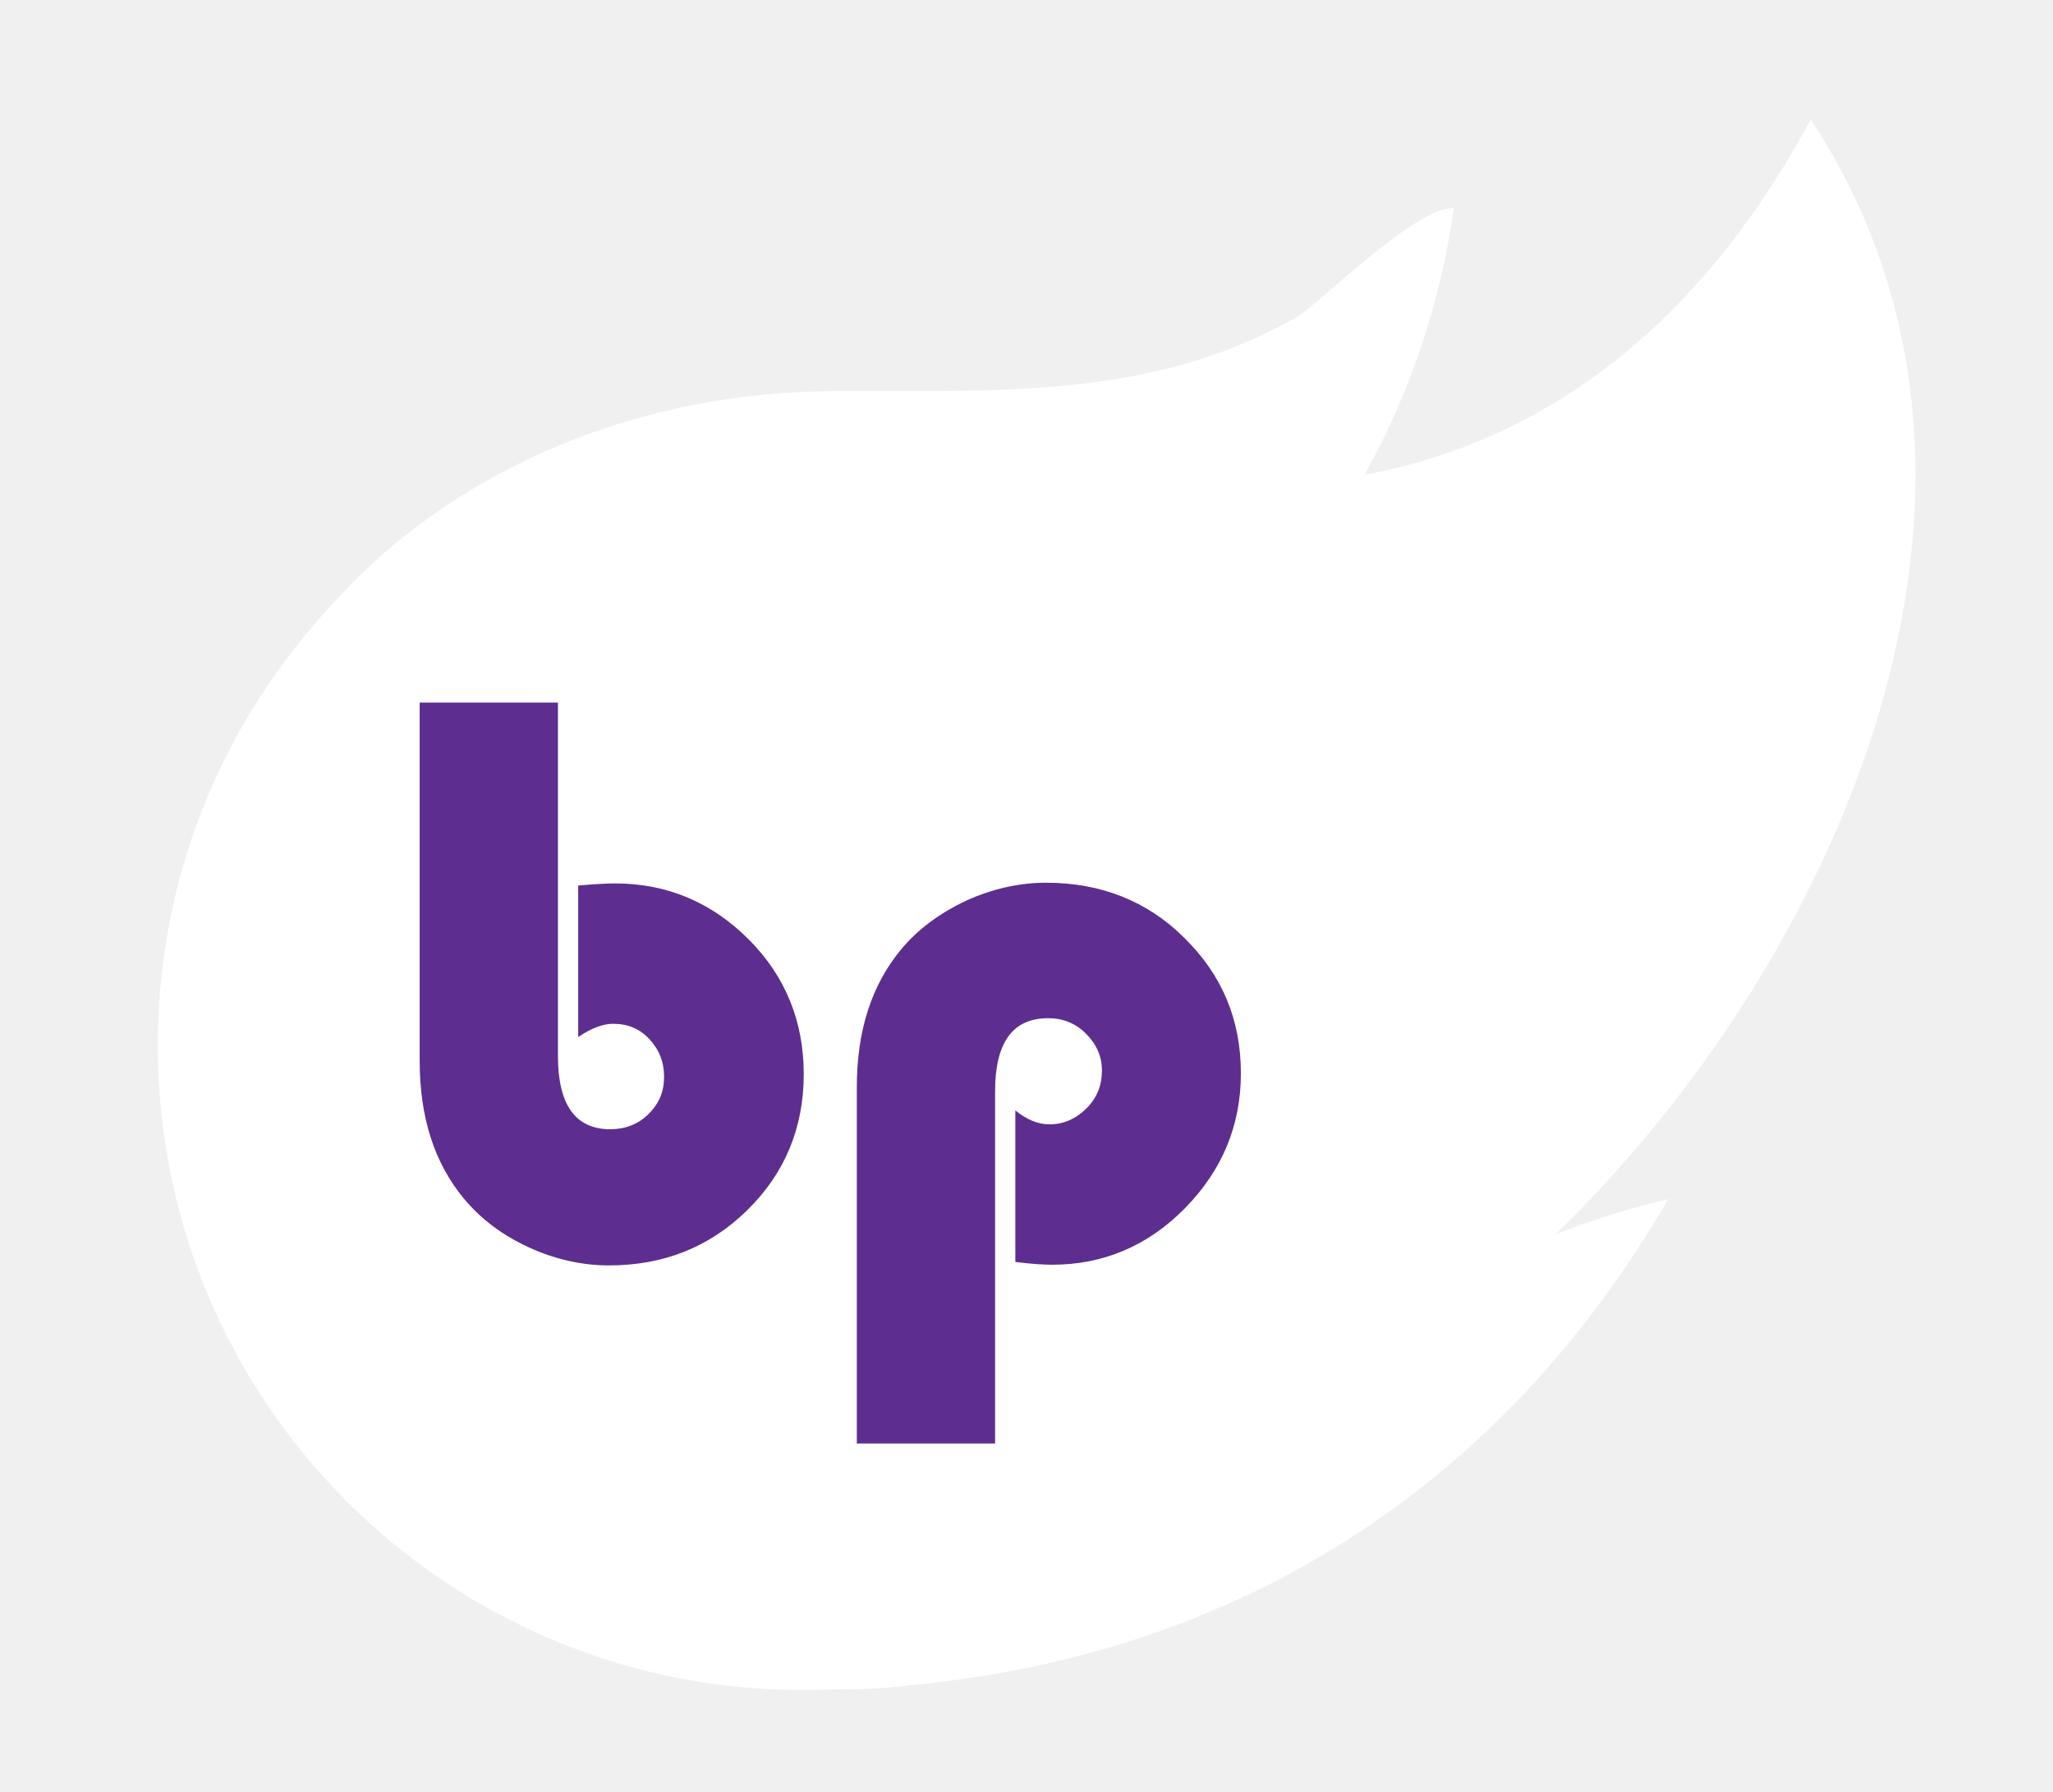
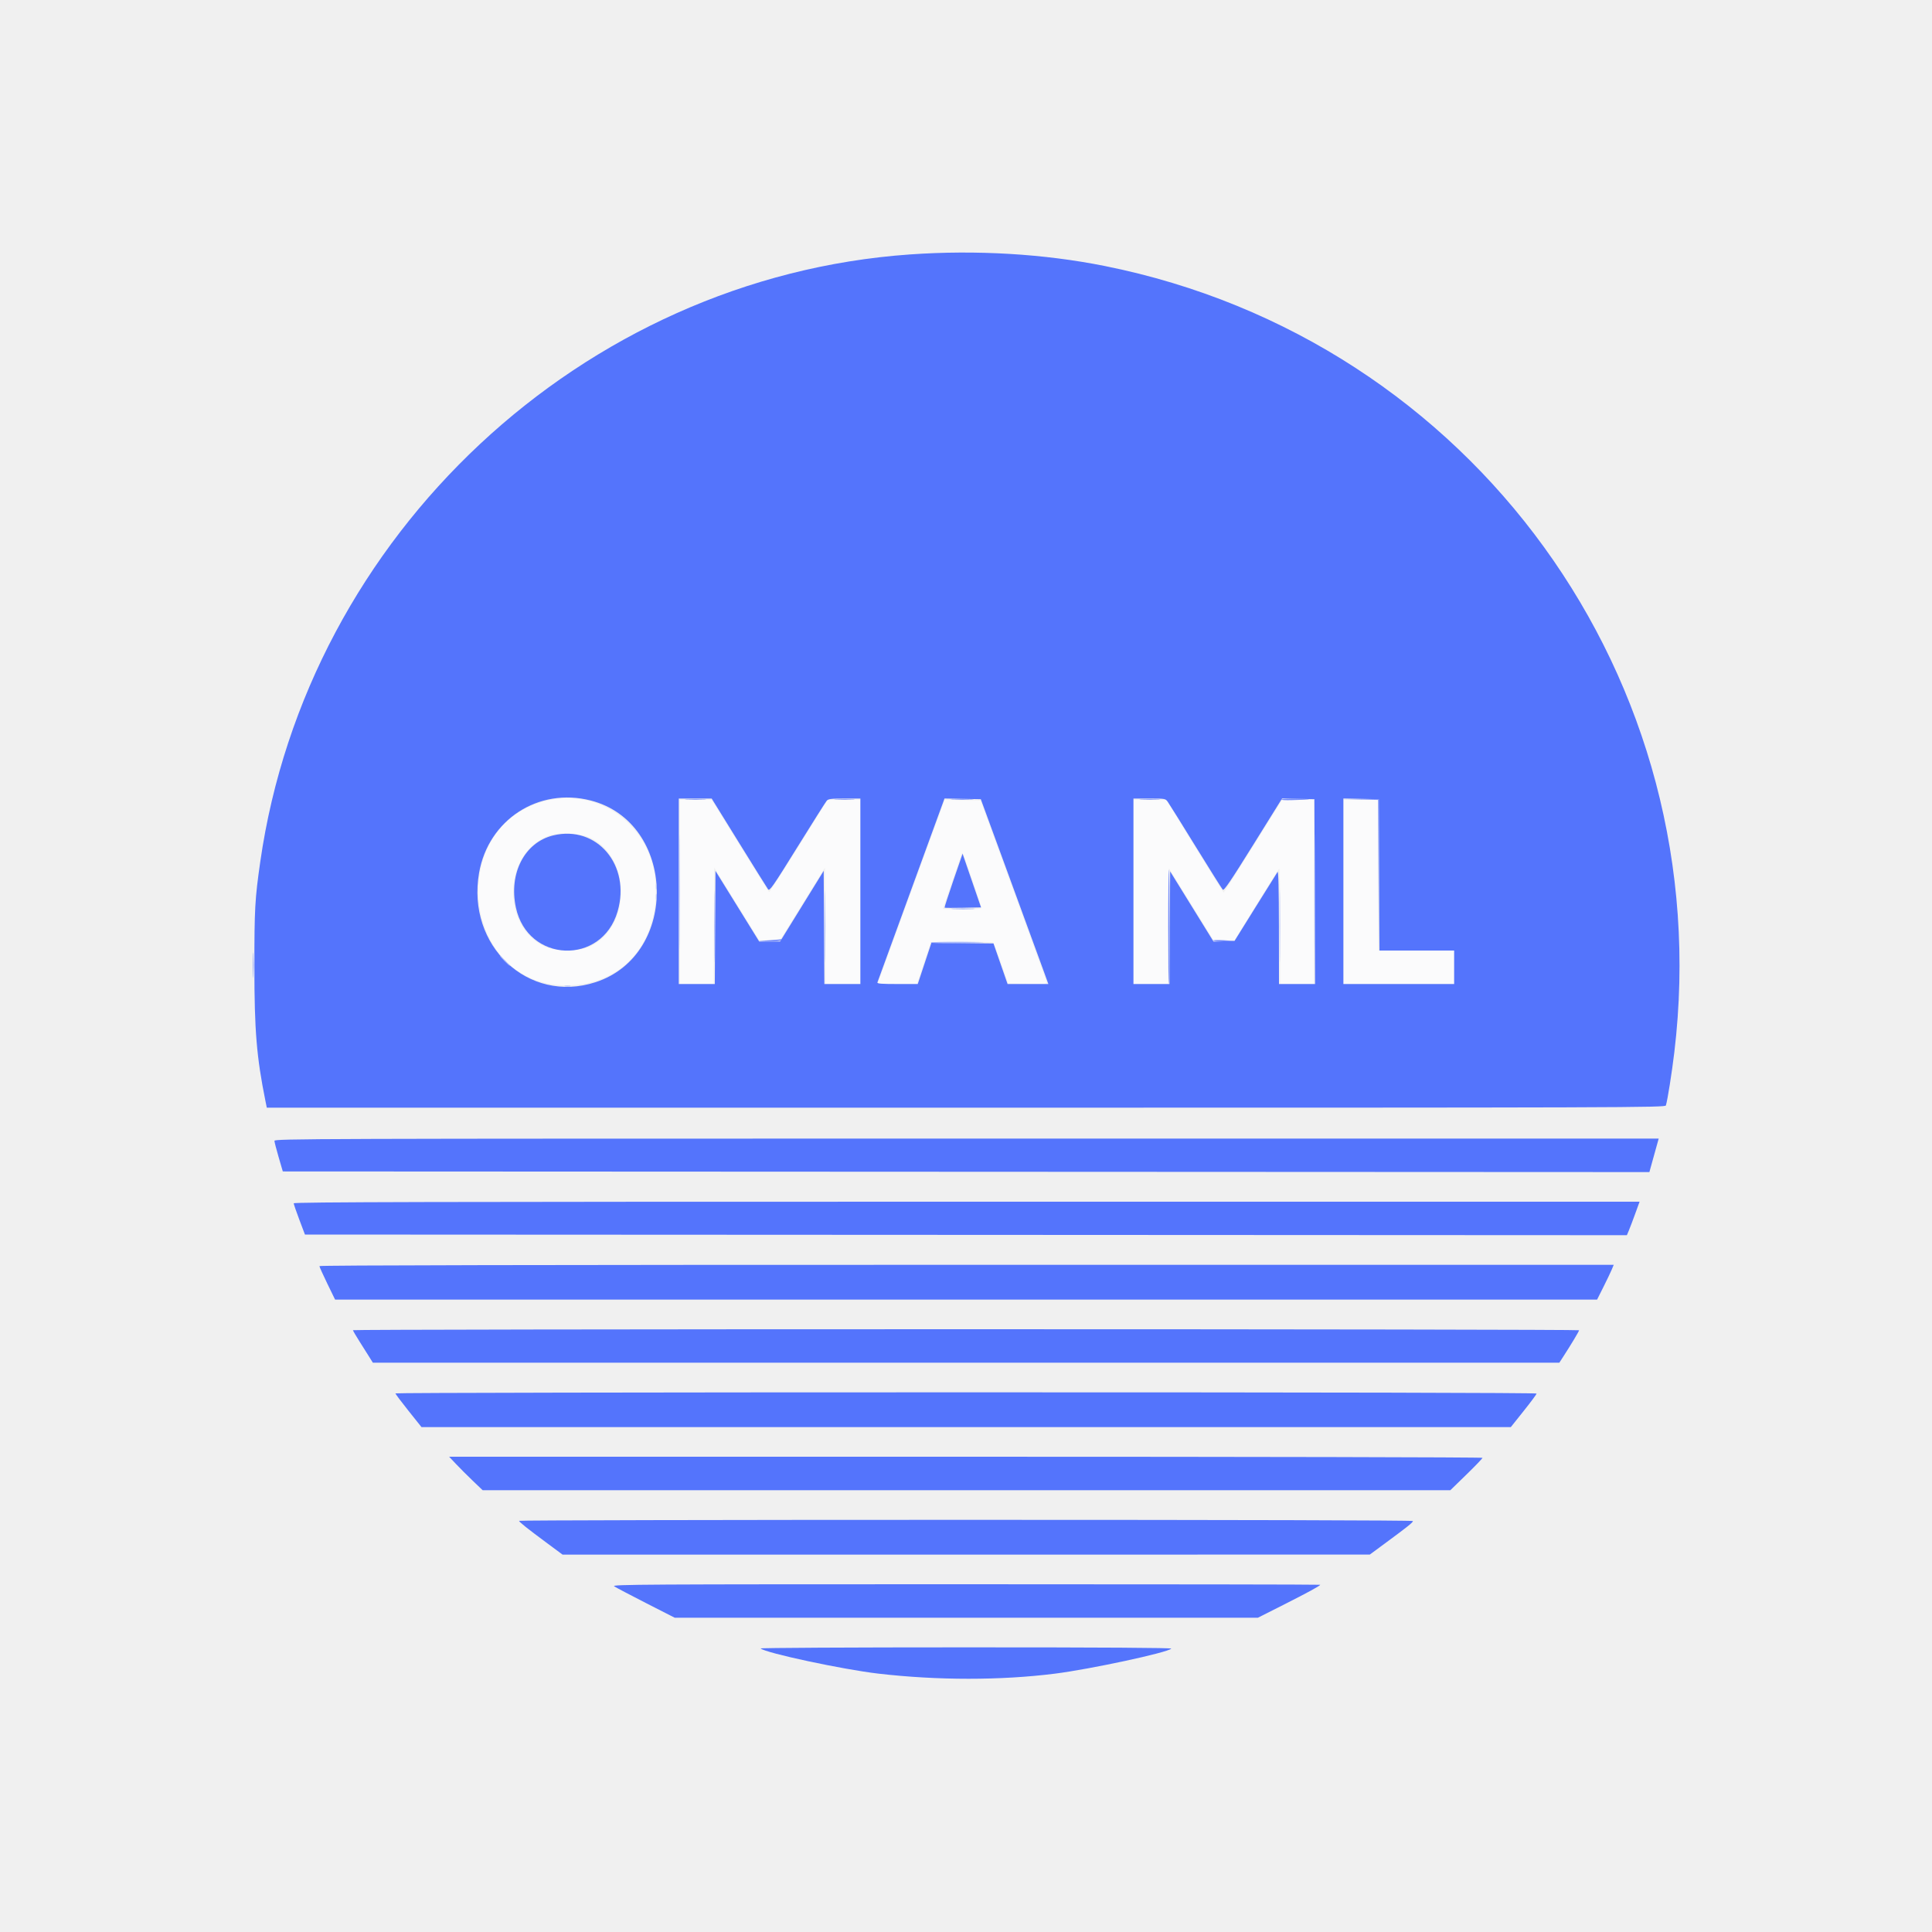
- <svg xmlns="http://www.w3.org/2000/svg" version="1.1" id="Layer_1" x="0px" y="0px" width="294px" height="256.5px" viewBox="0 0 294 256.5" style="enable-background:new 0 0 294 256.5;" xml:space="preserve">
-   <style type="text/css">
- 
- 	.st0{display:none;fill:#FFF200;}
- 	.st1{fill:#5D2E8F;}
- 	.st2{display:inline;fill:#FFFFFF;}
- 	.st3{fill:#FFFFFF;}
- 	.st4{display:none;}
- 
- </style>
-   <g id="XMLID_2_">
-     <g>
-       <path class="st3" d="M259.3,17.1c34.7,52.6,3.6,120.8-36.6,159.7c5.3-2.1,10.6-3.8,16.2-5.1c-23.7,40.9-61.2,65.1-108.4,69.6    c-58.6,7.5-131.2-57.4-97.1-133c15.3-33.9,49.7-52.1,86-52.3c23.1-0.1,45.5,1.3,66.3-10.6c3.1-1.8,17.1-15.9,22.5-15.6    c-1.9,13.5-6.2,26.3-12.8,38.2C224.8,62.5,245.5,42.8,259.3,17.1z" />
-     </g>
-     <g>
- 	</g>
-   </g>
-   <circle class="st3" cx="114.9" cy="149.7" r="92.3" />
-   <g class="st4">
-     <path class="st2" d="M53.9,203.1v-108l0,0l61,108l61-108l0,0v108h-10.6h10.6h-61l0,0H54.7h9.6H53.9z" />
-   </g>
-   <circle class="st0" cx="114.9" cy="149.7" r="92.3" />
-   <g>
-     <path class="st1" d="M79.9,100.7v50.5c0,7,2.5,10.5,7.5,10.5c2.1,0,4-0.7,5.5-2.2c1.5-1.5,2.2-3.2,2.2-5.3c0-2.1-0.7-3.9-2.1-5.4   c-1.4-1.5-3.1-2.2-5.2-2.2c-1.4,0-3.1,0.6-5,1.9v-21.7c2.3-0.2,4.1-0.3,5.3-0.3c7.4,0,13.8,2.7,19.1,8c5.3,5.3,7.9,11.8,7.9,19.3   c0,7.7-2.7,14.2-8.1,19.5c-5.4,5.3-12,7.9-19.8,7.9c-3.9,0-7.8-0.9-11.5-2.6c-3.7-1.7-6.8-4-9.3-7c-4.2-5.1-6.3-11.6-6.3-19.7   v-51.3H79.9z" />
-     <path class="st1" d="M142.4,206.7h-19.7v-51c0-8.1,2.1-14.6,6.3-19.7c2.4-2.9,5.5-5.2,9.3-7c3.7-1.7,7.6-2.6,11.5-2.6   c7.8,0,14.5,2.6,19.8,7.9c5.4,5.3,8.1,11.7,8.1,19.4c0,7.5-2.7,13.9-8,19.3c-5.3,5.4-11.7,8.1-19,8.1c-1.2,0-3-0.1-5.3-0.4v-21.7   c1.6,1.3,3.2,2,4.9,2c2,0,3.8-0.8,5.3-2.3s2.2-3.3,2.2-5.4c0-2.1-0.8-3.8-2.3-5.3c-1.5-1.5-3.3-2.2-5.4-2.2   c-5.1,0-7.6,3.5-7.6,10.5V206.7z" />
+ <svg xmlns="http://www.w3.org/2000/svg" id="svg" version="1.1" width="400" height="400" viewBox="0, 0, 400,400">
+   <g id="svgg">
+     <path id="path0" d="M113.431 165.714 C 92.047 170.590,95.436 204.035,117.309 203.995 C 129.049 203.974,136.740 194.876,135.663 182.284 C 134.699 171.017,124.268 163.243,113.431 165.714 M140.800 184.667 L 140.800 203.733 144.264 203.733 L 147.728 203.733 147.797 191.667 L 147.867 179.600 152.533 187.130 L 157.200 194.660 159.334 194.663 L 161.468 194.667 166.134 187.133 L 170.800 179.600 170.869 191.667 L 170.939 203.733 174.536 203.733 L 178.133 203.733 178.133 184.667 L 178.133 165.600 174.733 165.611 L 171.333 165.621 165.371 175.208 C 162.092 180.481,159.332 184.748,159.238 184.690 C 159.144 184.632,156.427 180.314,153.200 175.094 L 147.333 165.603 144.067 165.602 L 140.800 165.600 140.800 184.667 M188.642 184.663 L 181.685 203.733 185.753 203.733 L 189.822 203.733 191.267 199.400 L 192.711 195.067 199.070 194.995 C 202.568 194.956,205.528 195.021,205.647 195.141 C 205.767 195.260,206.512 197.212,207.303 199.479 L 208.741 203.600 212.791 203.674 C 216.758 203.746,216.837 203.736,216.668 203.205 C 216.573 202.906,213.459 194.353,209.747 184.198 L 202.998 165.733 199.299 165.663 L 195.600 165.593 188.642 184.663 M234.667 184.667 L 234.667 203.733 238.264 203.733 L 241.861 203.733 241.931 191.709 L 242.000 179.685 246.638 187.176 L 251.275 194.667 253.438 194.657 L 255.600 194.647 260.113 187.311 C 262.595 183.276,264.725 179.913,264.846 179.838 C 264.968 179.763,265.067 185.109,265.067 191.718 L 265.067 203.733 268.533 203.733 L 272.000 203.733 272.000 184.667 L 272.000 165.600 268.729 165.600 L 265.459 165.600 259.470 175.200 C 256.177 180.480,253.418 184.796,253.341 184.790 C 253.263 184.785,250.560 180.470,247.333 175.201 L 241.467 165.623 238.067 165.611 L 234.667 165.600 234.667 184.667 M278.133 184.667 L 278.133 203.733 289.600 203.733 L 301.067 203.733 301.067 200.267 L 301.067 196.800 293.200 196.800 L 285.333 196.800 285.333 181.200 L 285.333 165.600 281.733 165.600 L 278.133 165.600 278.133 184.667 M122.261 173.462 C 130.727 177.541,130.675 191.975,122.180 195.957 C 119.928 197.013,115.005 197.013,112.753 195.957 C 103.497 191.618,104.300 176.041,113.943 172.906 C 115.966 172.248,120.351 172.541,122.261 173.462 M201.318 182.141 C 202.352 185.144,203.198 187.750,203.199 187.933 C 203.200 188.185,202.223 188.267,199.200 188.267 C 197.000 188.267,195.200 188.224,195.200 188.172 C 195.200 188.098,198.496 178.462,199.080 176.828 C 199.285 176.255,199.318 176.335,201.318 182.141 " stroke="none" fill="#fbfbfc" fill-rule="evenodd" />
+     <path id="path1" d="M188.400 52.678 C 120.625 57.432,63.604 110.727,53.888 178.400 C 52.779 186.128,52.667 188.135,52.668 200.267 C 52.669 213.344,53.129 218.905,54.955 227.933 L 55.238 229.333 200.001 229.333 C 337.639 229.333,344.771 229.310,344.906 228.867 C 345.251 227.731,346.136 222.147,346.650 217.867 C 355.886 140.830,304.831 70.335,228.751 55.076 C 216.152 52.549,202.124 51.715,188.400 52.678 M122.267 165.727 C 139.986 170.243,140.749 197.664,123.314 203.350 C 109.388 207.892,96.541 195.830,99.192 180.702 C 101.119 169.712,111.491 162.980,122.267 165.727 M153.012 174.488 C 156.127 179.523,158.832 183.858,159.024 184.120 C 159.335 184.546,159.995 183.597,165.062 175.432 C 168.191 170.391,170.931 166.057,171.150 165.800 C 171.490 165.402,172.036 165.333,174.841 165.333 L 178.133 165.333 178.133 184.533 L 178.133 203.733 174.403 203.733 L 170.672 203.733 170.603 192.020 L 170.533 180.307 166.019 187.620 L 161.504 194.933 159.346 194.933 L 157.188 194.933 152.661 187.626 L 148.133 180.318 148.064 192.026 L 147.994 203.733 144.264 203.733 L 140.533 203.733 140.533 184.533 L 140.533 165.333 143.941 165.333 L 147.348 165.333 153.012 174.488 M209.122 182.000 C 212.452 191.093,215.599 199.703,216.115 201.133 L 217.052 203.733 212.830 203.733 L 208.607 203.733 207.148 199.533 L 205.689 195.333 199.265 195.262 L 192.841 195.191 191.427 199.462 L 190.012 203.733 185.778 203.733 C 182.506 203.733,181.569 203.658,181.658 203.400 C 181.722 203.217,184.873 194.573,188.662 184.193 L 195.550 165.319 199.308 165.393 L 203.067 165.467 209.122 182.000 M241.815 166.067 C 242.100 166.470,244.699 170.640,247.591 175.333 C 250.483 180.027,252.992 184.016,253.166 184.199 C 253.414 184.458,254.784 182.440,259.461 174.924 L 265.440 165.318 268.787 165.392 L 272.133 165.467 272.202 184.600 L 272.270 203.733 268.535 203.733 L 264.800 203.733 264.784 191.933 C 264.774 183.956,264.682 180.263,264.501 180.533 C 264.354 180.753,262.291 184.053,259.917 187.867 L 255.600 194.800 253.429 194.877 L 251.257 194.954 246.762 187.687 L 242.267 180.421 242.197 192.077 L 242.128 203.733 238.397 203.733 L 234.667 203.733 234.667 184.533 L 234.667 165.333 237.982 165.333 C 241.295 165.333,241.297 165.334,241.815 166.067 M285.535 181.133 L 285.604 196.800 293.335 196.800 L 301.067 196.800 301.067 200.267 L 301.067 203.733 289.600 203.733 L 278.133 203.733 278.133 184.526 L 278.133 165.318 281.800 165.392 L 285.467 165.467 285.535 181.133 M114.547 172.961 C 108.629 174.393,105.305 180.789,106.804 187.862 C 109.237 199.349,124.595 199.960,127.868 188.700 C 130.649 179.136,123.575 170.778,114.547 172.961 M197.382 182.293 C 196.332 185.338,195.516 187.871,195.567 187.922 C 195.618 187.973,197.336 187.982,199.385 187.941 L 203.110 187.867 201.200 182.311 L 199.290 176.756 197.382 182.293 M56.819 236.200 C 56.830 236.457,57.224 237.987,57.695 239.600 L 58.551 242.533 200.020 242.600 L 341.489 242.667 341.802 241.534 C 341.973 240.910,342.407 239.350,342.765 238.067 L 343.416 235.733 200.108 235.733 C 63.795 235.733,56.801 235.756,56.819 236.200 M60.810 249.133 C 60.815 249.317,61.341 250.847,61.977 252.533 L 63.135 255.600 199.981 255.667 L 336.827 255.734 337.247 254.734 C 337.478 254.183,338.070 252.623,338.562 251.267 L 339.457 248.800 200.129 248.800 C 88.838 248.800,60.802 248.867,60.810 249.133 M66.133 262.133 C 66.133 262.280,66.863 263.900,67.754 265.733 L 69.375 269.067 200.018 269.067 L 330.662 269.067 331.966 266.467 C 332.684 265.037,333.459 263.417,333.688 262.867 L 334.106 261.867 200.120 261.867 C 111.052 261.867,66.133 261.956,66.133 262.133 M73.073 275.400 C 73.076 275.510,73.687 276.560,74.431 277.733 C 75.175 278.907,76.101 280.377,76.490 281.000 L 77.196 282.133 200.020 282.133 L 322.844 282.133 323.664 280.867 C 325.331 278.291,326.933 275.618,326.933 275.412 C 326.933 275.296,269.813 275.200,200.000 275.200 C 130.187 275.200,73.069 275.290,73.073 275.400 M81.867 288.484 C 81.867 288.603,83.082 290.223,84.567 292.084 L 87.267 295.467 200.032 295.467 L 312.797 295.467 315.465 292.122 C 316.933 290.283,318.133 288.663,318.133 288.522 C 318.133 288.360,275.104 288.267,200.000 288.267 C 135.027 288.267,81.867 288.364,81.867 288.484 M94.428 303.125 C 95.219 303.963,96.780 305.523,97.896 306.591 L 99.926 308.533 200.103 308.533 L 300.279 308.533 303.606 305.296 C 305.436 303.515,306.933 301.955,306.933 301.829 C 306.933 301.702,259.358 301.600,199.961 301.600 L 92.989 301.600 94.428 303.125 M107.467 314.870 C 107.467 315.102,109.158 316.447,113.469 319.641 L 116.472 321.867 200.036 321.863 L 283.600 321.860 287.007 319.346 C 291.508 316.027,292.533 315.204,292.533 314.911 C 292.533 314.763,255.852 314.667,200.000 314.667 C 149.107 314.667,107.467 314.758,107.467 314.870 M127.147 328.420 C 127.477 328.651,130.435 330.211,133.721 331.887 L 139.695 334.933 200.064 334.933 L 260.433 334.933 265.616 332.318 C 270.738 329.734,273.333 328.318,273.333 328.108 C 273.333 328.049,240.307 328.000,199.941 328.000 C 133.083 328.000,126.601 328.037,127.147 328.420 M157.480 341.297 C 158.509 342.234,174.540 345.659,181.867 346.508 C 194.107 347.925,207.177 347.927,218.400 346.513 C 225.738 345.588,241.676 342.164,242.506 341.334 C 242.685 341.155,228.596 341.067,200.000 341.067 C 175.928 341.067,157.337 341.167,157.480 341.297 " stroke="none" fill="#5474fc" fill-rule="evenodd" />
+     <path id="path2" d="M140.660 184.667 C 140.660 195.227,140.693 199.508,140.733 194.180 C 140.774 188.853,140.774 180.213,140.733 174.980 C 140.693 169.748,140.660 174.107,140.660 184.667 M272.126 184.667 C 272.126 195.227,272.160 199.508,272.200 194.180 C 272.240 188.853,272.240 180.213,272.200 174.980 C 272.159 169.748,272.126 174.107,272.126 184.667 M264.923 191.733 C 264.923 198.407,264.957 201.137,265.000 197.800 C 265.042 194.463,265.042 189.003,265.000 185.667 C 264.957 182.330,264.923 185.060,264.923 191.733 M135.801 183.600 C 135.804 184.187,135.858 184.395,135.922 184.064 C 135.986 183.732,135.983 183.252,135.917 182.997 C 135.850 182.742,135.798 183.013,135.801 183.600 M135.801 185.733 C 135.804 186.320,135.858 186.529,135.922 186.197 C 135.986 185.865,135.983 185.385,135.917 185.130 C 135.850 184.875,135.798 185.147,135.801 185.733 M192.707 195.133 C 192.639 195.243,194.522 195.302,196.892 195.265 C 204.943 195.136,205.749 195.043,199.282 194.988 C 195.734 194.958,192.776 195.023,192.707 195.133 M104.400 198.933 C 104.973 199.520,105.502 200.000,105.575 200.000 C 105.648 200.000,105.240 199.520,104.667 198.933 C 104.094 198.347,103.565 197.867,103.492 197.867 C 103.418 197.867,103.827 198.347,104.400 198.933 M117.003 204.189 C 117.335 204.252,117.815 204.250,118.070 204.183 C 118.325 204.116,118.053 204.064,117.467 204.067 C 116.880 204.070,116.671 204.125,117.003 204.189 " stroke="none" fill="#acbcfc" fill-rule="evenodd" />
+     <path id="path3" d="M147.856 191.867 C 147.856 198.467,147.891 201.128,147.933 197.782 C 147.975 194.435,147.975 189.035,147.933 185.782 C 147.891 182.528,147.856 185.267,147.856 191.867 M170.789 191.867 C 170.789 198.467,170.824 201.128,170.866 197.782 C 170.909 194.435,170.909 189.035,170.866 185.782 C 170.824 182.528,170.789 185.267,170.789 191.867 " stroke="none" fill="#98a9fc" fill-rule="evenodd" />
+     <path id="path4" d="M142.200 165.531 C 143.190 165.582,144.810 165.582,145.800 165.531 C 146.790 165.480,145.980 165.438,144.000 165.438 C 142.020 165.438,141.210 165.480,142.200 165.531 M173.144 165.531 C 174.141 165.583,175.701 165.582,176.611 165.530 C 177.522 165.479,176.707 165.436,174.800 165.437 C 172.893 165.437,172.148 165.480,173.144 165.531 M197.267 165.531 C 198.330 165.582,200.070 165.582,201.133 165.531 C 202.197 165.481,201.327 165.439,199.200 165.439 C 197.073 165.439,196.203 165.481,197.267 165.531 M236.344 165.531 C 237.341 165.583,238.901 165.582,239.811 165.530 C 240.722 165.479,239.907 165.436,238.000 165.437 C 236.093 165.437,235.348 165.480,236.344 165.531 M265.240 165.533 C 265.172 165.643,266.155 165.701,267.425 165.662 C 271.686 165.530,272.159 165.430,268.749 165.381 C 266.888 165.355,265.309 165.423,265.240 165.533 M281.731 165.529 L 285.329 165.615 285.401 181.141 L 285.473 196.667 285.470 181.067 L 285.467 165.467 281.800 165.455 L 278.133 165.443 281.731 165.529 M241.867 191.867 C 241.867 198.442,241.924 203.765,241.995 203.694 C 242.173 203.516,242.189 180.233,242.011 180.055 C 241.932 179.976,241.867 185.291,241.867 191.867 M197.412 188.198 C 198.556 188.249,200.356 188.248,201.412 188.198 C 202.469 188.147,201.533 188.106,199.333 188.107 C 197.133 188.107,196.269 188.148,197.412 188.198 M159.333 194.667 L 156.933 194.833 159.251 194.883 C 160.566 194.912,161.640 194.818,161.733 194.667 C 161.824 194.520,161.861 194.423,161.816 194.450 C 161.770 194.478,160.653 194.575,159.333 194.667 M251.171 194.745 C 251.288 194.862,252.333 194.921,253.492 194.876 L 255.600 194.796 253.279 194.664 C 252.002 194.592,251.053 194.629,251.171 194.745 M52.375 199.867 C 52.375 202.213,52.416 203.138,52.465 201.921 C 52.515 200.704,52.515 198.784,52.465 197.654 C 52.415 196.524,52.374 197.520,52.375 199.867 " stroke="none" fill="#738bfc" fill-rule="evenodd" />
  </g>
</svg>
